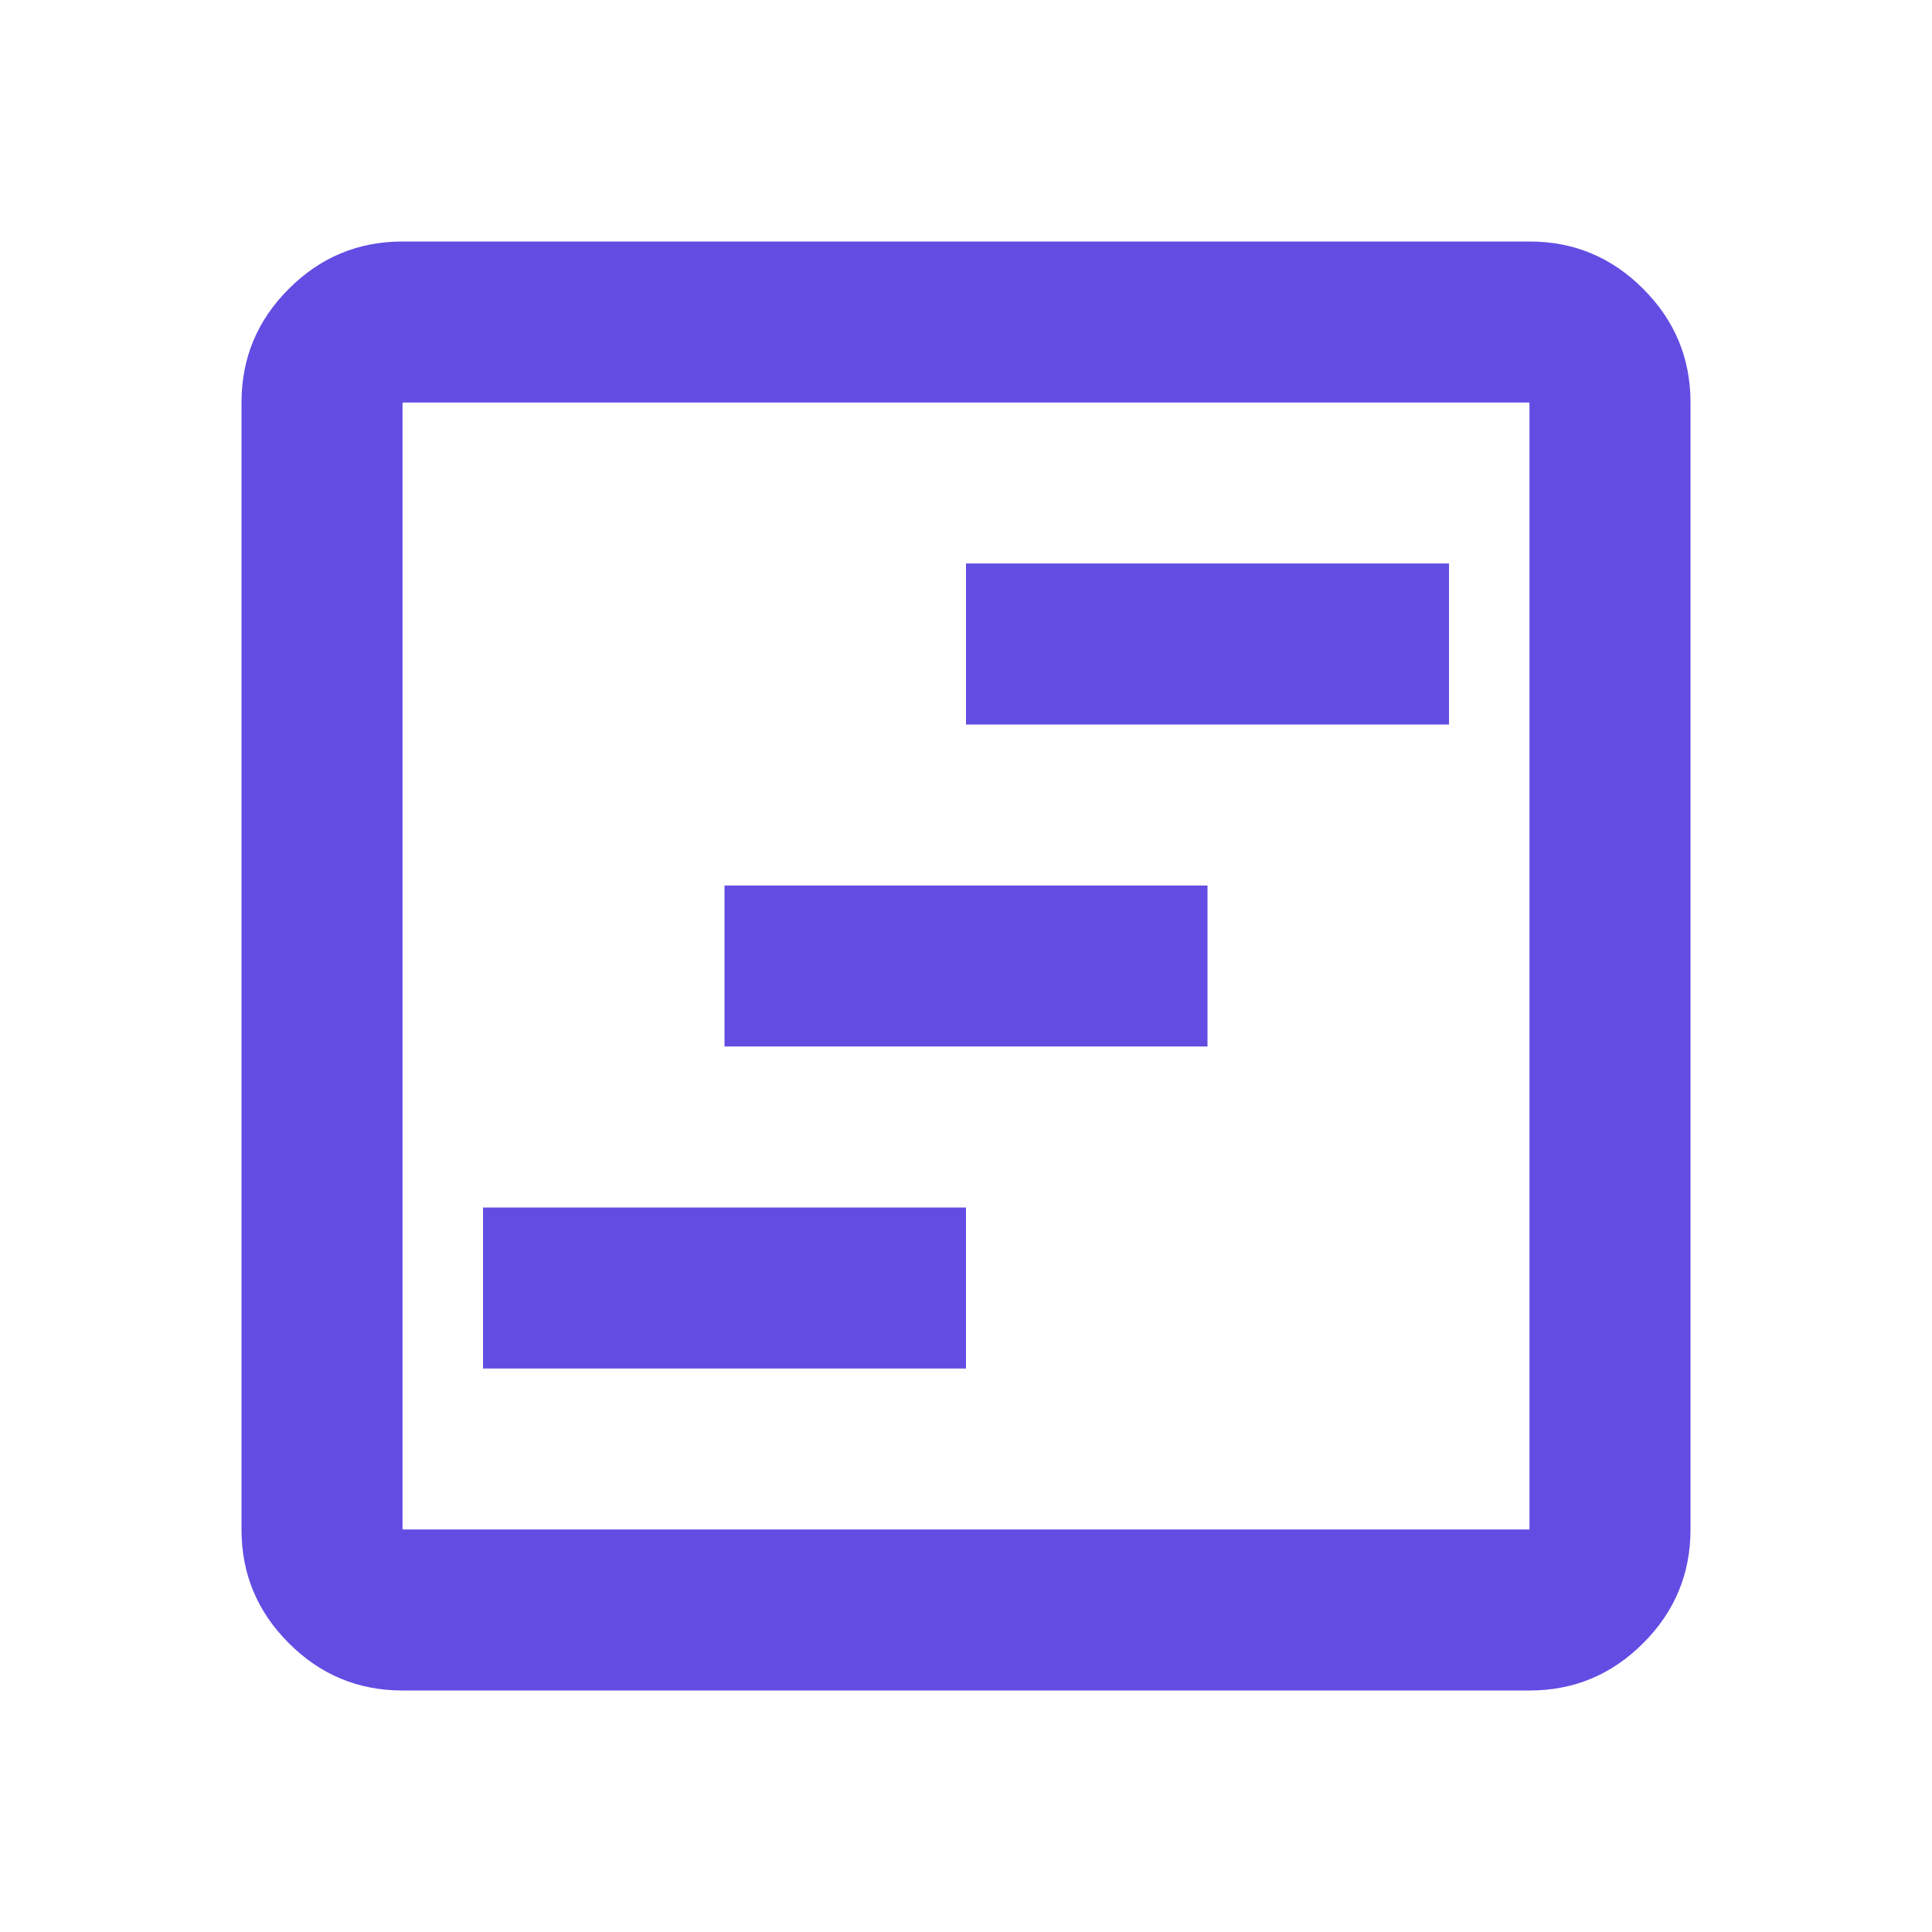
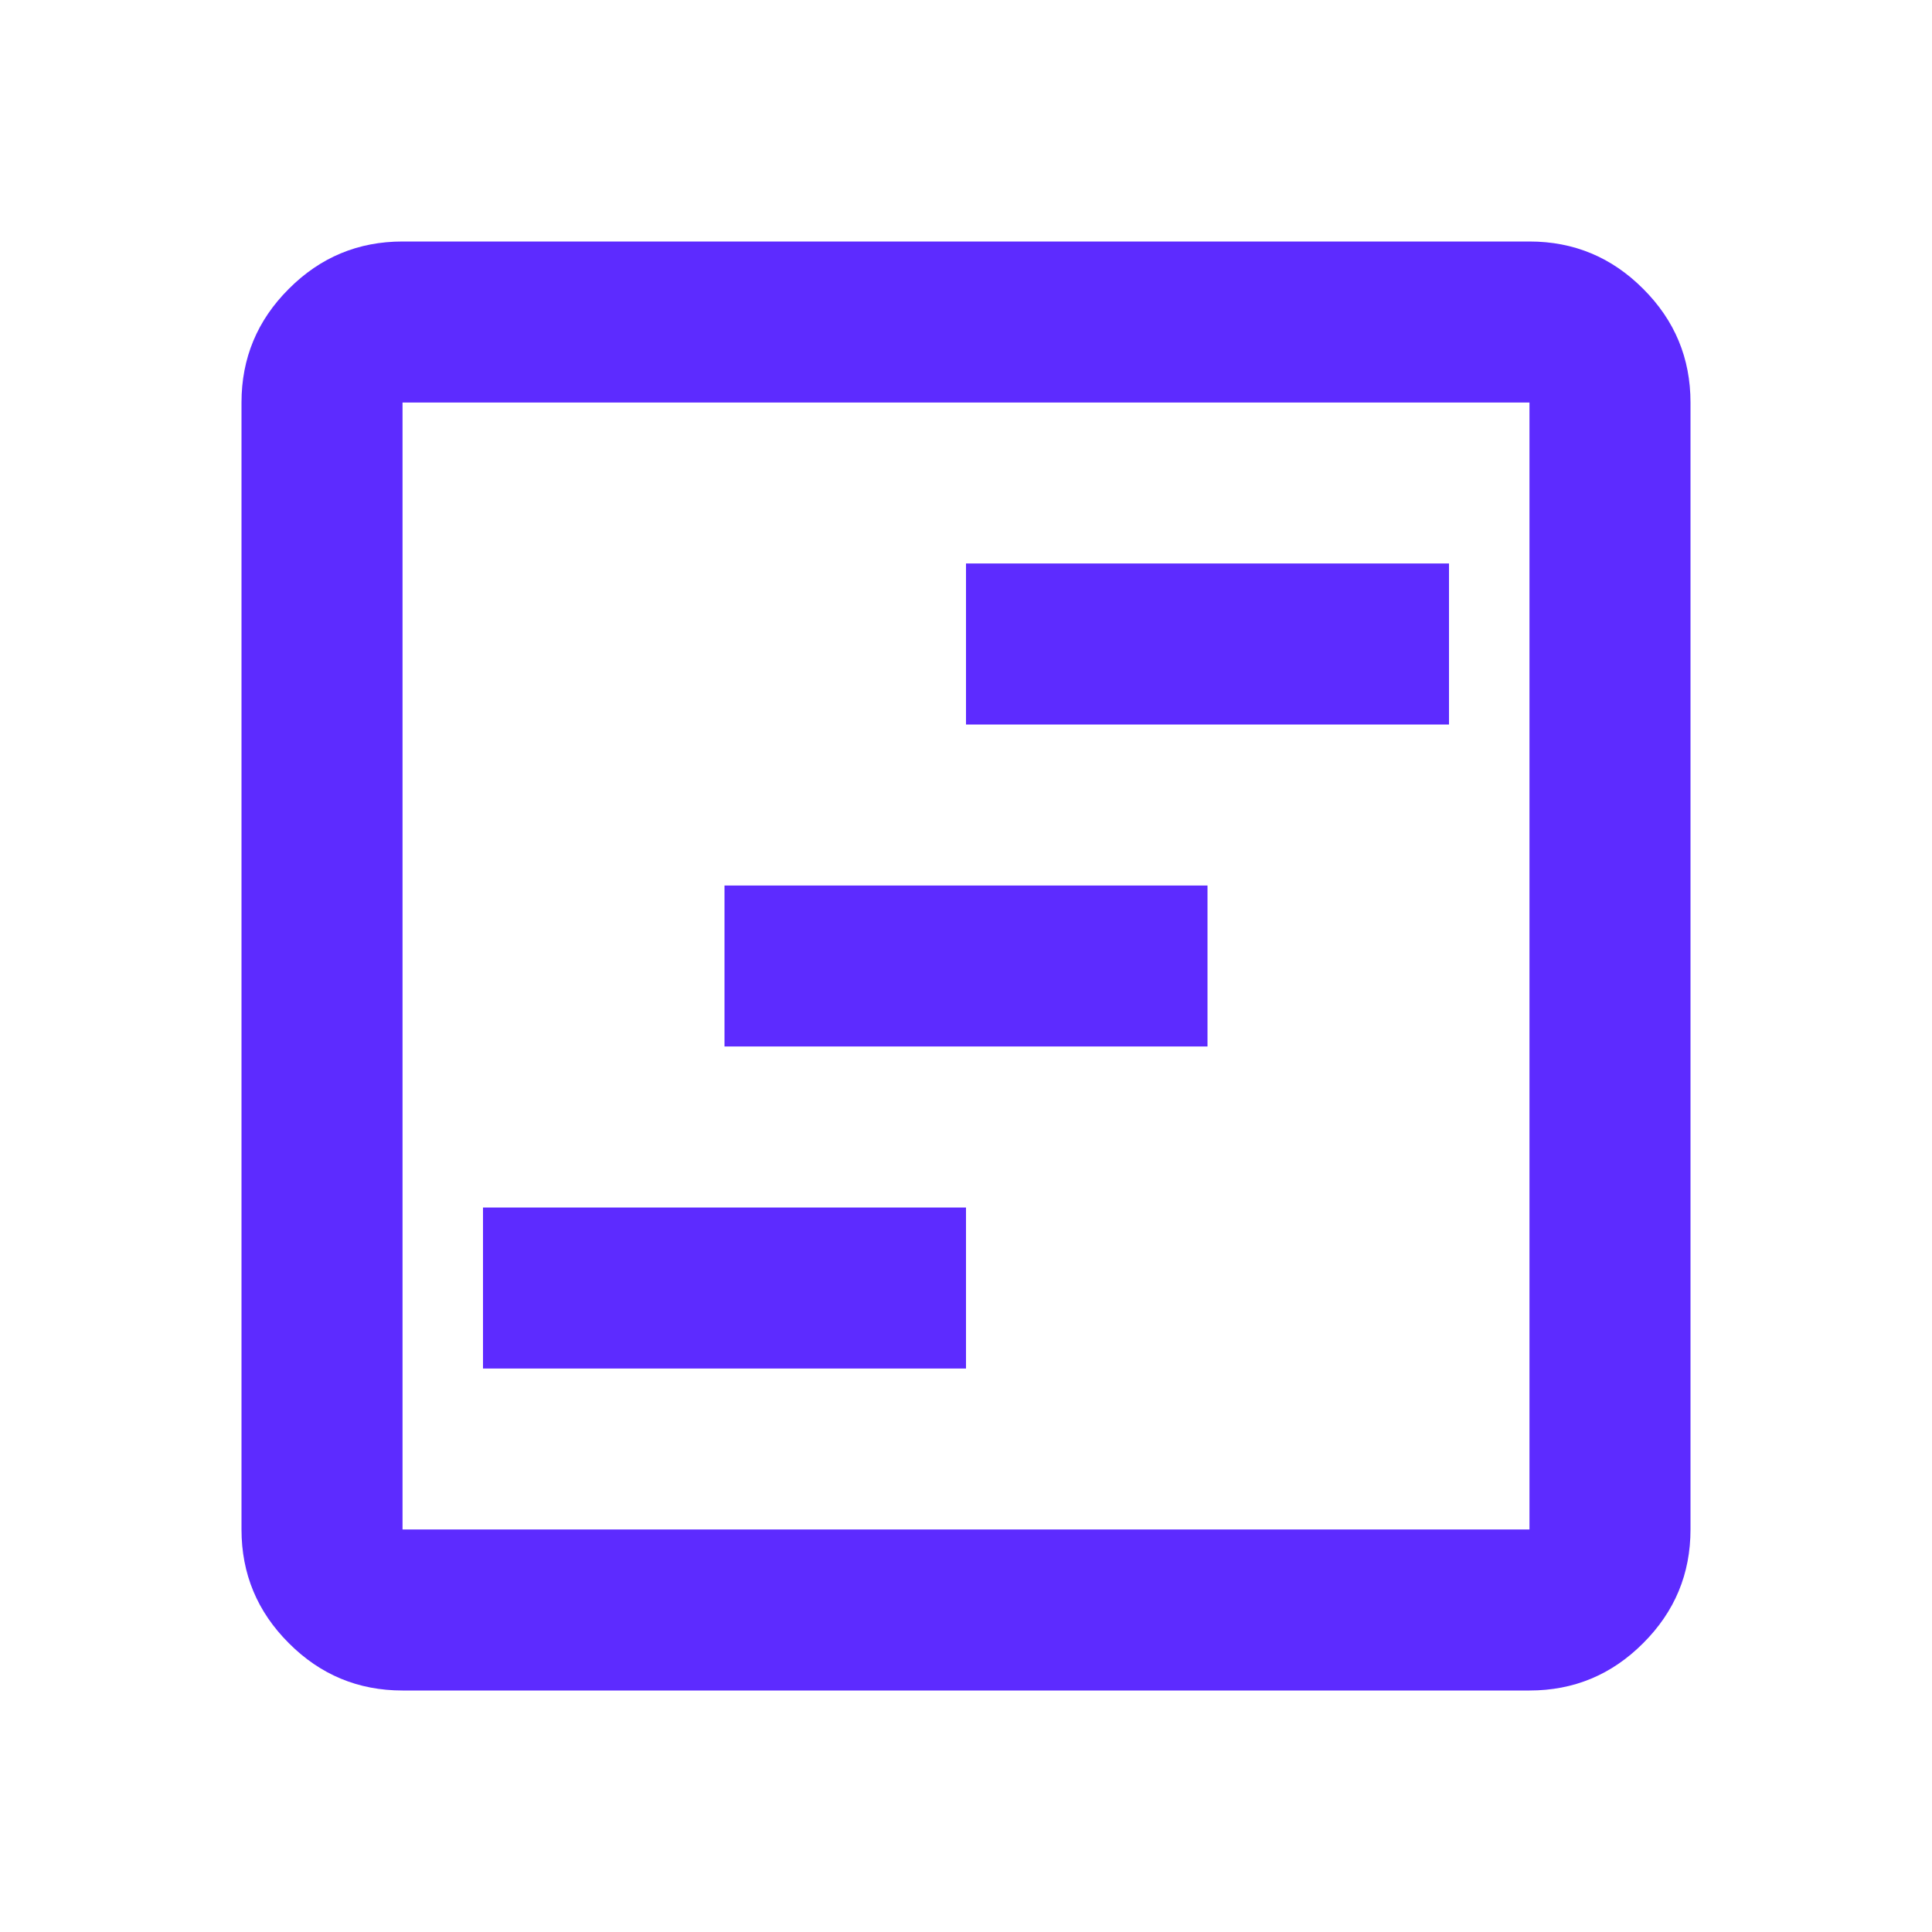
<svg xmlns="http://www.w3.org/2000/svg" width="20" height="20" viewBox="0 0 20 20" fill="none">
-   <path d="M5 14.167H10V12.5H5V14.167ZM7.5 10.833H12.5V9.167H7.5V10.833ZM10 7.5H15V5.833H10V7.5ZM4.167 17.5C3.708 17.5 3.316 17.337 2.99 17.01C2.663 16.684 2.5 16.292 2.5 15.833V4.167C2.5 3.708 2.663 3.316 2.99 2.99C3.316 2.663 3.708 2.5 4.167 2.5H15.833C16.292 2.5 16.684 2.663 17.01 2.99C17.337 3.316 17.5 3.708 17.5 4.167V15.833C17.5 16.292 17.337 16.684 17.01 17.01C16.684 17.337 16.292 17.5 15.833 17.5H4.167ZM4.167 15.833H15.833V4.167H4.167V15.833Z" fill="#624DE3" />
+   <path d="M5 14.167H10V12.5H5V14.167ZM7.5 10.833H12.5V9.167H7.5V10.833ZM10 7.5H15V5.833H10V7.5ZM4.167 17.5C3.708 17.5 3.316 17.337 2.99 17.01C2.663 16.684 2.5 16.292 2.5 15.833V4.167C2.5 3.708 2.663 3.316 2.99 2.99C3.316 2.663 3.708 2.5 4.167 2.5H15.833C16.292 2.5 16.684 2.663 17.01 2.99C17.337 3.316 17.5 3.708 17.5 4.167V15.833C17.5 16.292 17.337 16.684 17.01 17.01C16.684 17.337 16.292 17.5 15.833 17.5H4.167ZM4.167 15.833H15.833V4.167H4.167V15.833Z" fill="#5D2BFF" />
</svg>
